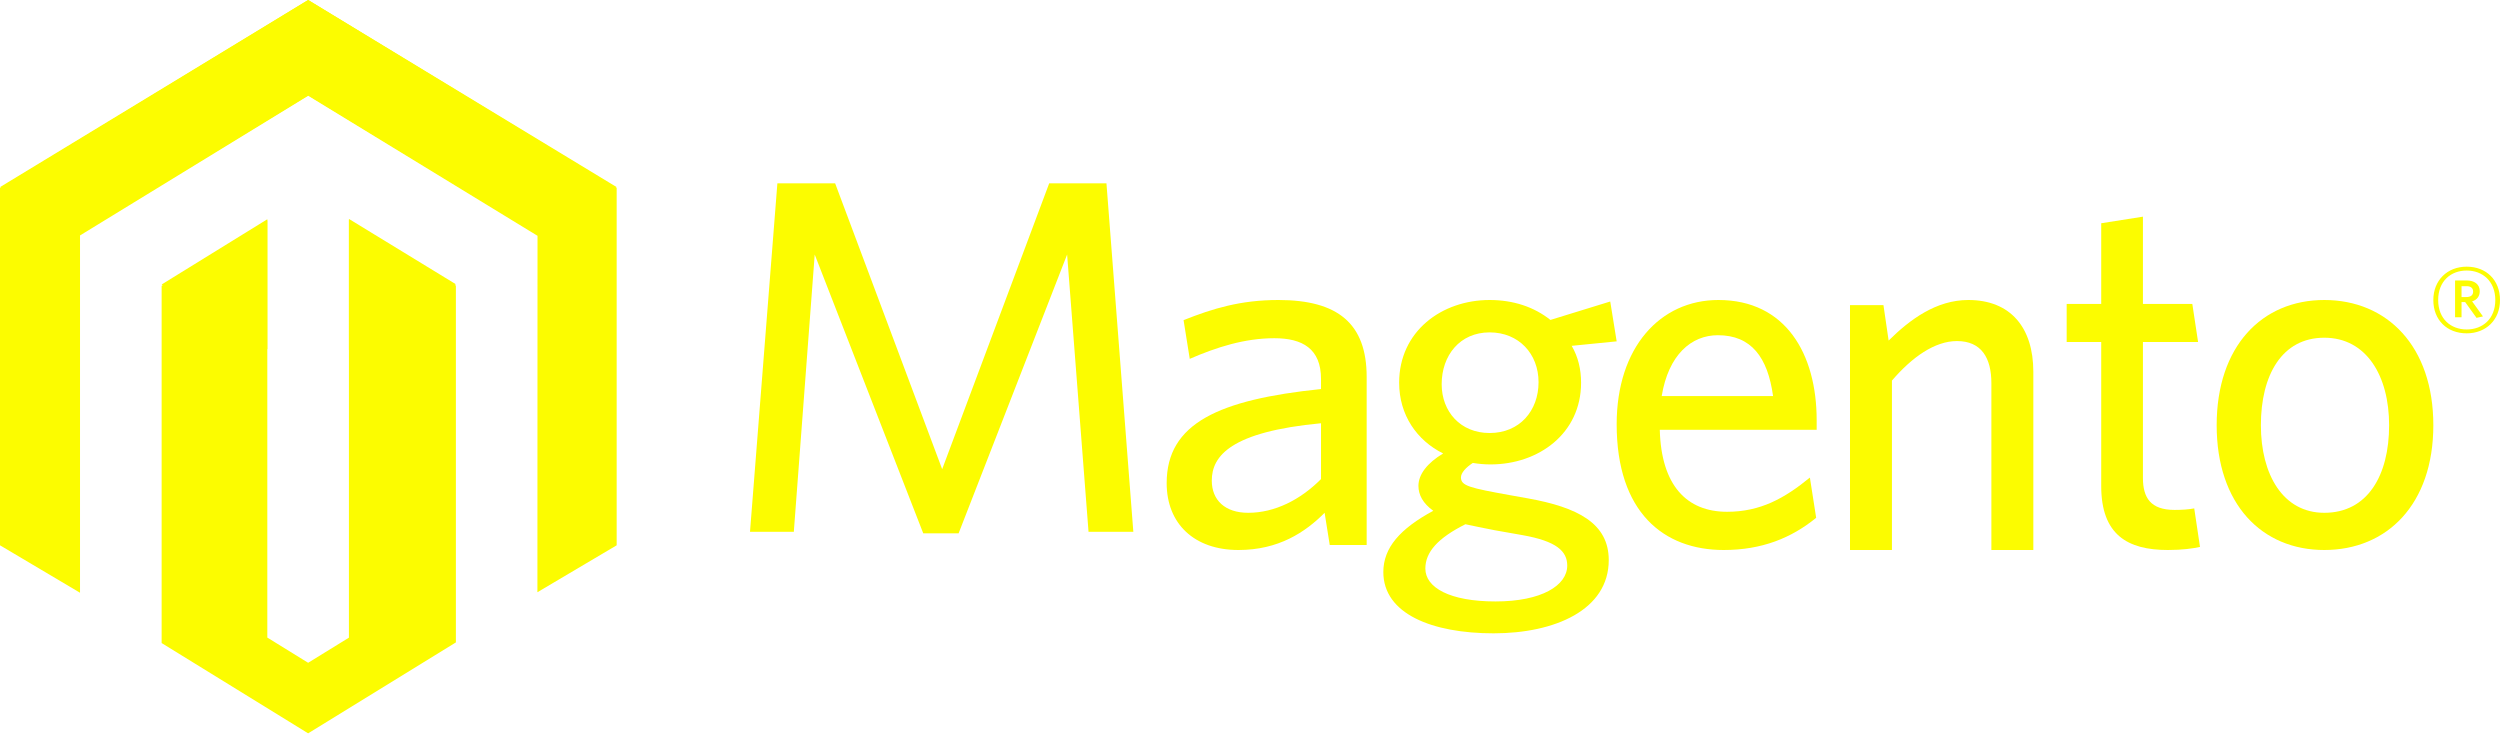
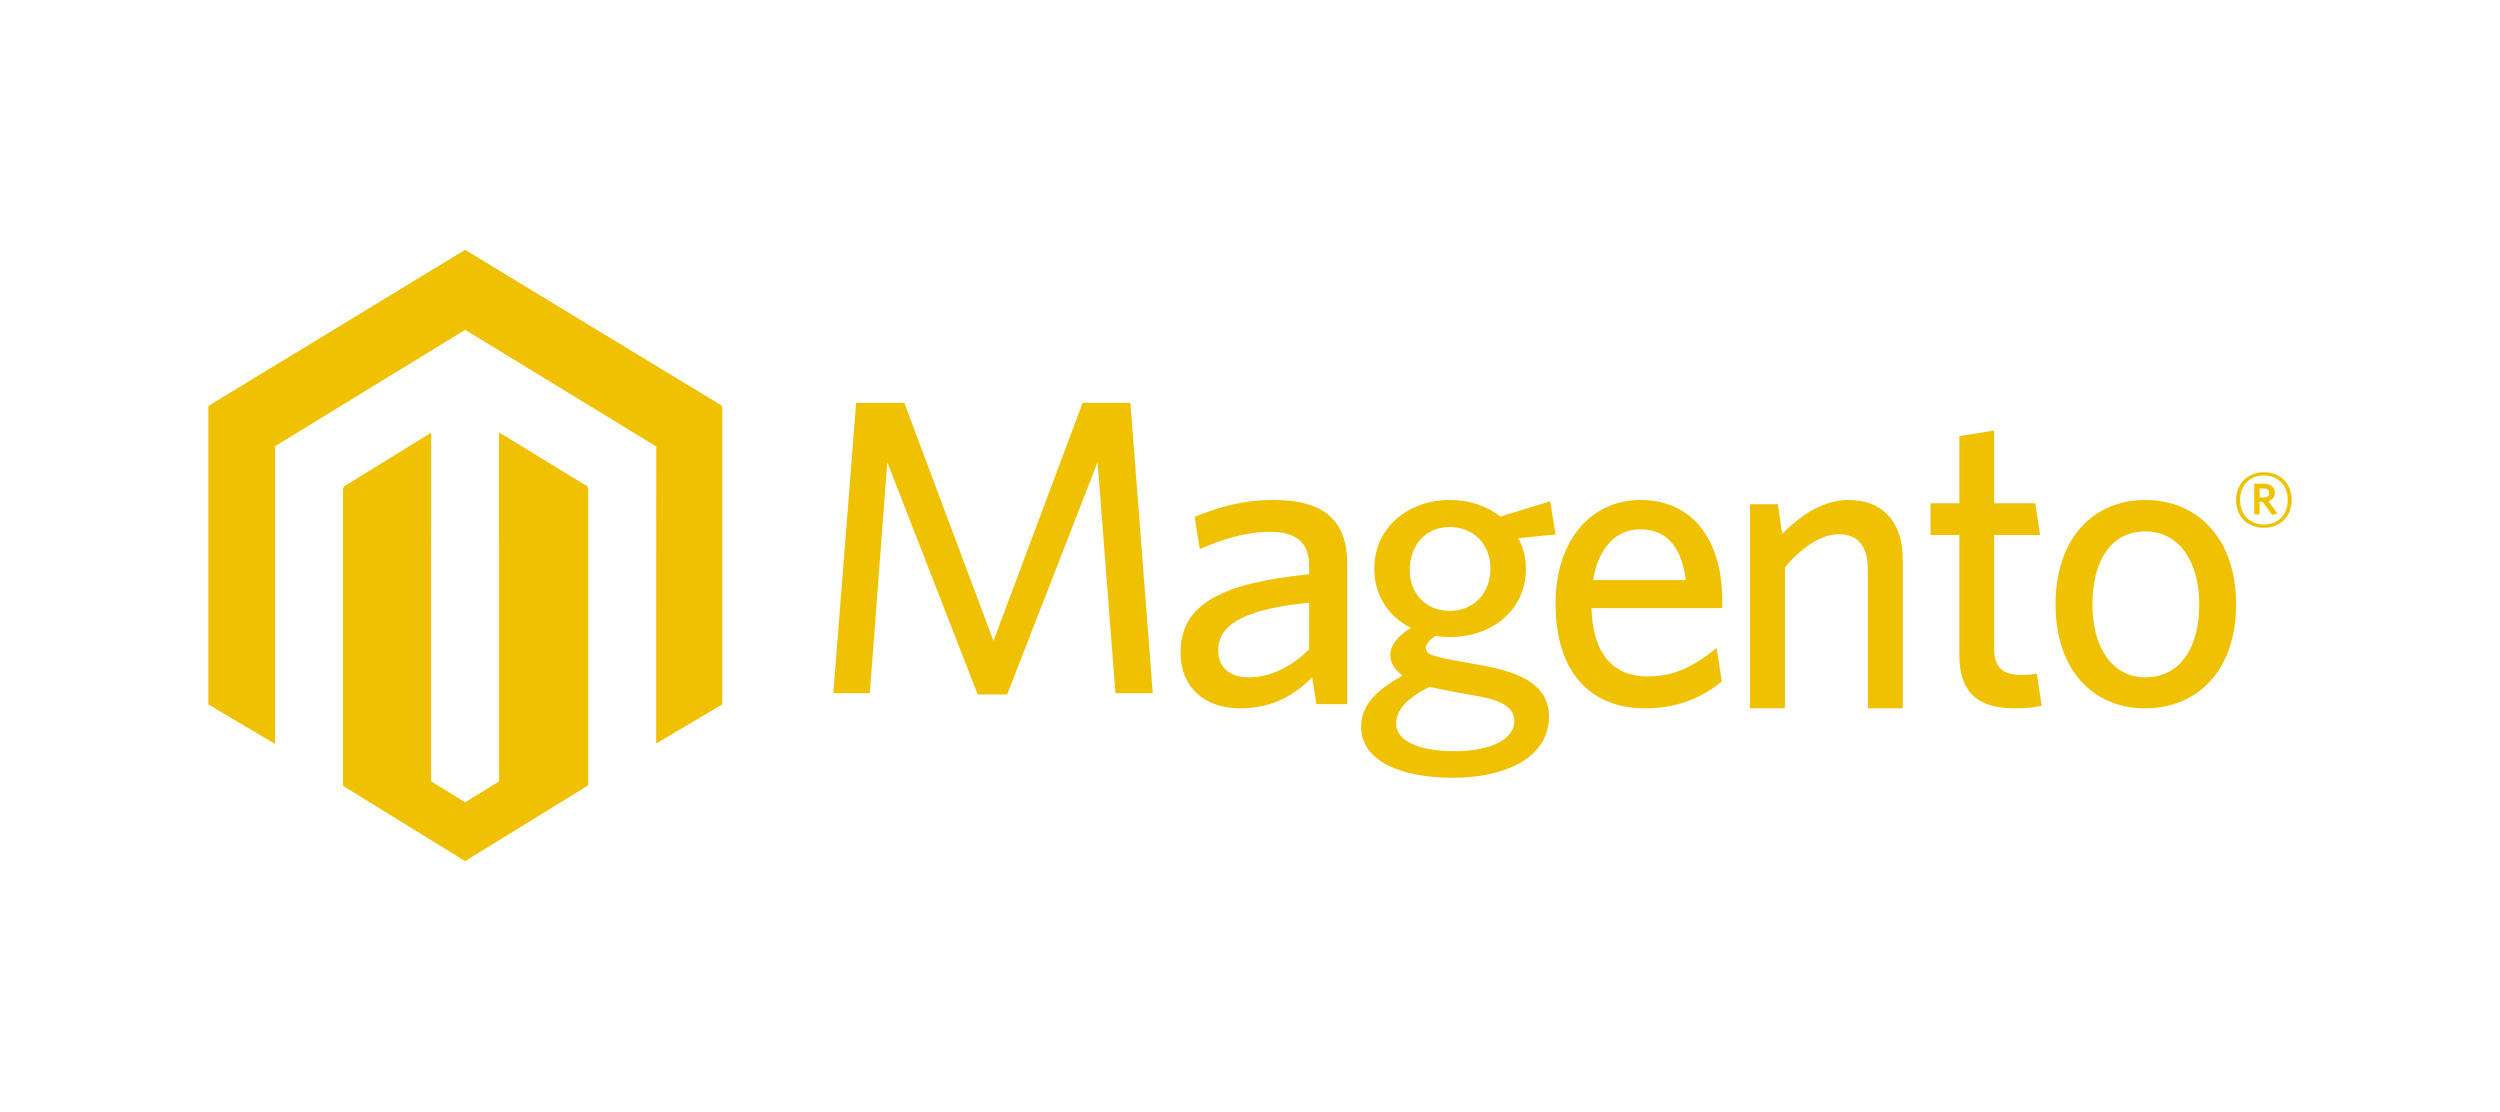
- <svg xmlns="http://www.w3.org/2000/svg" width="150px" height="44px" viewBox="0 0 150 44" version="1.1">
-   <defs />
-   <g id="Desktop" stroke="none" stroke-width="1" fill="none" fill-rule="evenodd" transform="translate(-702, -1656)">
-     <g id="magento" transform="translate(702, 1656)" fill="#FCFC00">
+ <svg xmlns="http://www.w3.org/2000/svg" width="180px" height="80px" viewBox="0 0 180 80" version="1.1">
+   <g id="magento-yellow" stroke="none" stroke-width="1" fill="none" fill-rule="evenodd">
+     <g id="magento-logo-no-border" transform="translate(15, 18)" fill="#F0C100">
      <path d="M18.488,0 L0,11.28 L0,32.718 L4.801,35.565 L4.801,14.127 L18.492,5.744 L32.194,14.114 L32.251,14.148 L32.245,35.533 L37,32.718 L37,11.28 L18.488,0 L18.488,0 Z M20.935,13.197 L20.935,38.26 L18.488,39.767 L16.039,38.254 L16.039,13.217 L9.698,17.15 L9.698,38.583 L18.488,44 L27.353,38.544 L27.353,17.135 L20.935,13.197 L20.935,13.197 Z" id="Fill-1" />
      <path d="M9.698,17.069 L16.039,20.95 L16.039,13.155 L9.698,17.069 L9.698,17.069 Z M20.935,13.135 L20.935,21 L27.353,17.055 L20.935,13.135 L20.935,13.135 Z M37,11.227 L18.488,0 L0,11.227 L4.801,14.061 L18.492,5.717 L32.251,14.082 L37,11.227 L37,11.227 Z" id="Fill-2" />
      <polyline id="Fill-3" points="65.312 31.91 64.027 15.272 57.516 32 55.395 32 48.883 15.272 47.629 31.91 45 31.91 46.643 11 50.108 11 56.53 28.151 62.952 11 66.387 11 68 31.91 65.312 31.91" />
      <path d="M79.784,32.699 L79.477,30.768 C78.307,31.944 76.707,33 74.307,33 C71.661,33 70,31.431 70,28.986 C70,25.394 73.138,23.976 79.261,23.342 L79.261,22.738 C79.261,20.928 78.154,20.293 76.46,20.293 C74.676,20.293 72.984,20.836 71.385,21.531 L71.014,19.208 C72.769,18.512 74.431,18 76.707,18 C80.276,18 82,19.418 82,22.617 L82,32.699 L79.784,32.699 L79.784,32.699 Z M79.261,25.394 C73.845,25.908 72.707,27.357 72.707,28.836 C72.707,30.013 73.507,30.768 74.892,30.768 C76.492,30.768 78.031,29.982 79.261,28.745 L79.261,25.394 L79.261,25.394 Z" id="Fill-4" />
      <path d="M96.614,18.09 L97,20.481 L94.301,20.75 C94.686,21.408 94.865,22.155 94.865,22.962 C94.865,26.012 92.313,27.865 89.437,27.865 C89.08,27.865 88.724,27.835 88.368,27.776 C87.954,28.045 87.657,28.375 87.657,28.643 C87.657,29.151 88.16,29.271 90.653,29.72 L91.661,29.9 C94.658,30.437 96.525,31.393 96.525,33.605 C96.525,36.595 93.293,38 89.614,38 C85.936,38 83,36.835 83,34.324 C83,32.858 84.008,31.722 85.996,30.647 C85.373,30.198 85.106,29.689 85.106,29.151 C85.106,28.463 85.64,27.776 86.589,27.208 C85.017,26.429 83.949,24.907 83.949,22.962 C83.949,19.883 86.5,18 89.377,18 C90.8,18 92.046,18.417 93.025,19.196 L96.614,18.09 L96.614,18.09 Z M85.521,34.114 C85.521,35.25 86.975,36.087 89.733,36.087 C92.491,36.087 94.034,35.13 94.034,33.935 C94.034,33.067 93.382,32.471 91.365,32.111 L89.673,31.812 C88.903,31.663 88.487,31.573 87.924,31.454 C86.262,32.29 85.521,33.128 85.521,34.114 L85.521,34.114 Z M89.377,19.943 C87.597,19.943 86.5,21.319 86.5,23.053 C86.5,24.696 87.627,25.981 89.377,25.981 C91.187,25.981 92.313,24.637 92.313,22.932 C92.313,21.228 91.127,19.943 89.377,19.943 L89.377,19.943 Z" id="Fill-5" />
      <path d="M109,25.787 L99.587,25.787 C99.673,29.137 101.212,30.707 103.624,30.707 C105.629,30.707 107.082,29.893 108.593,28.654 L108.97,31.069 C107.488,32.276 105.717,33 103.422,33 C99.819,33 97,30.736 97,25.454 C97,20.836 99.616,18 103.102,18 C107.139,18 109,21.229 109,25.213 L109,25.787 L109,25.787 Z M103.072,20.113 C101.475,20.113 100.109,21.29 99.702,23.764 L106.384,23.764 C106.065,21.44 105.078,20.113 103.072,20.113 L103.072,20.113 Z" id="Fill-6" />
      <path d="M119.483,33 L119.483,22.989 C119.483,21.481 118.889,20.464 117.418,20.464 C116.09,20.464 114.732,21.419 113.516,22.835 L113.516,33 L111,33 L111,18.308 L113.007,18.308 L113.318,20.434 C114.591,19.17 116.175,18 118.097,18 C120.641,18 122,19.662 122,22.311 L122,33 L119.483,33" id="Fill-7" />
      <path d="M130.072,33 C127.655,33 126.073,32.087 126.073,29.163 L126.073,20.519 L124,20.519 L124,18.236 L126.073,18.236 L126.073,13.395 L128.576,13 L128.576,18.236 L131.539,18.236 L131.885,20.519 L128.576,20.519 L128.576,28.677 C128.576,29.865 129.037,30.595 130.475,30.595 C130.935,30.595 131.338,30.566 131.654,30.503 L132,32.816 C131.568,32.908 130.964,33 130.072,33" id="Fill-8" />
      <path d="M139.456,33 C135.712,33 133,30.254 133,25.514 C133,20.776 135.712,18 139.456,18 C143.229,18 146,20.776 146,25.514 C146,30.254 143.229,33 139.456,33 L139.456,33 Z M139.456,20.263 C136.921,20.263 135.653,22.497 135.653,25.514 C135.653,28.474 136.98,30.768 139.456,30.768 C142.05,30.768 143.347,28.534 143.347,25.514 C143.347,22.557 141.991,20.263 139.456,20.263 L139.456,20.263 Z" id="Fill-9" />
      <path d="M148,20 C146.819,20 146,19.2 146,18.004 C146,16.817 146.837,16 148,16 C149.18,16 150,16.809 150,18.004 C150,19.191 149.163,20 148,20 L148,20 Z M148,16.232 C147.048,16.232 146.29,16.869 146.29,18.004 C146.29,19.131 147.048,19.768 148,19.768 C148.96,19.768 149.718,19.131 149.718,18.004 C149.718,16.869 148.952,16.232 148,16.232 L148,16.232 Z M148.591,19.071 L147.911,18.125 L147.692,18.125 L147.692,19.037 L147.304,19.037 L147.304,16.826 L147.992,16.826 C148.467,16.826 148.785,17.058 148.785,17.471 C148.785,17.789 148.608,17.996 148.326,18.082 L148.978,18.985 L148.591,19.071 L148.591,19.071 Z M147.992,17.17 L147.692,17.17 L147.692,17.823 L147.974,17.823 C148.229,17.823 148.388,17.721 148.388,17.497 C148.388,17.282 148.246,17.17 147.992,17.17 L147.992,17.17 Z" id="Fill-10" />
    </g>
  </g>
</svg>
